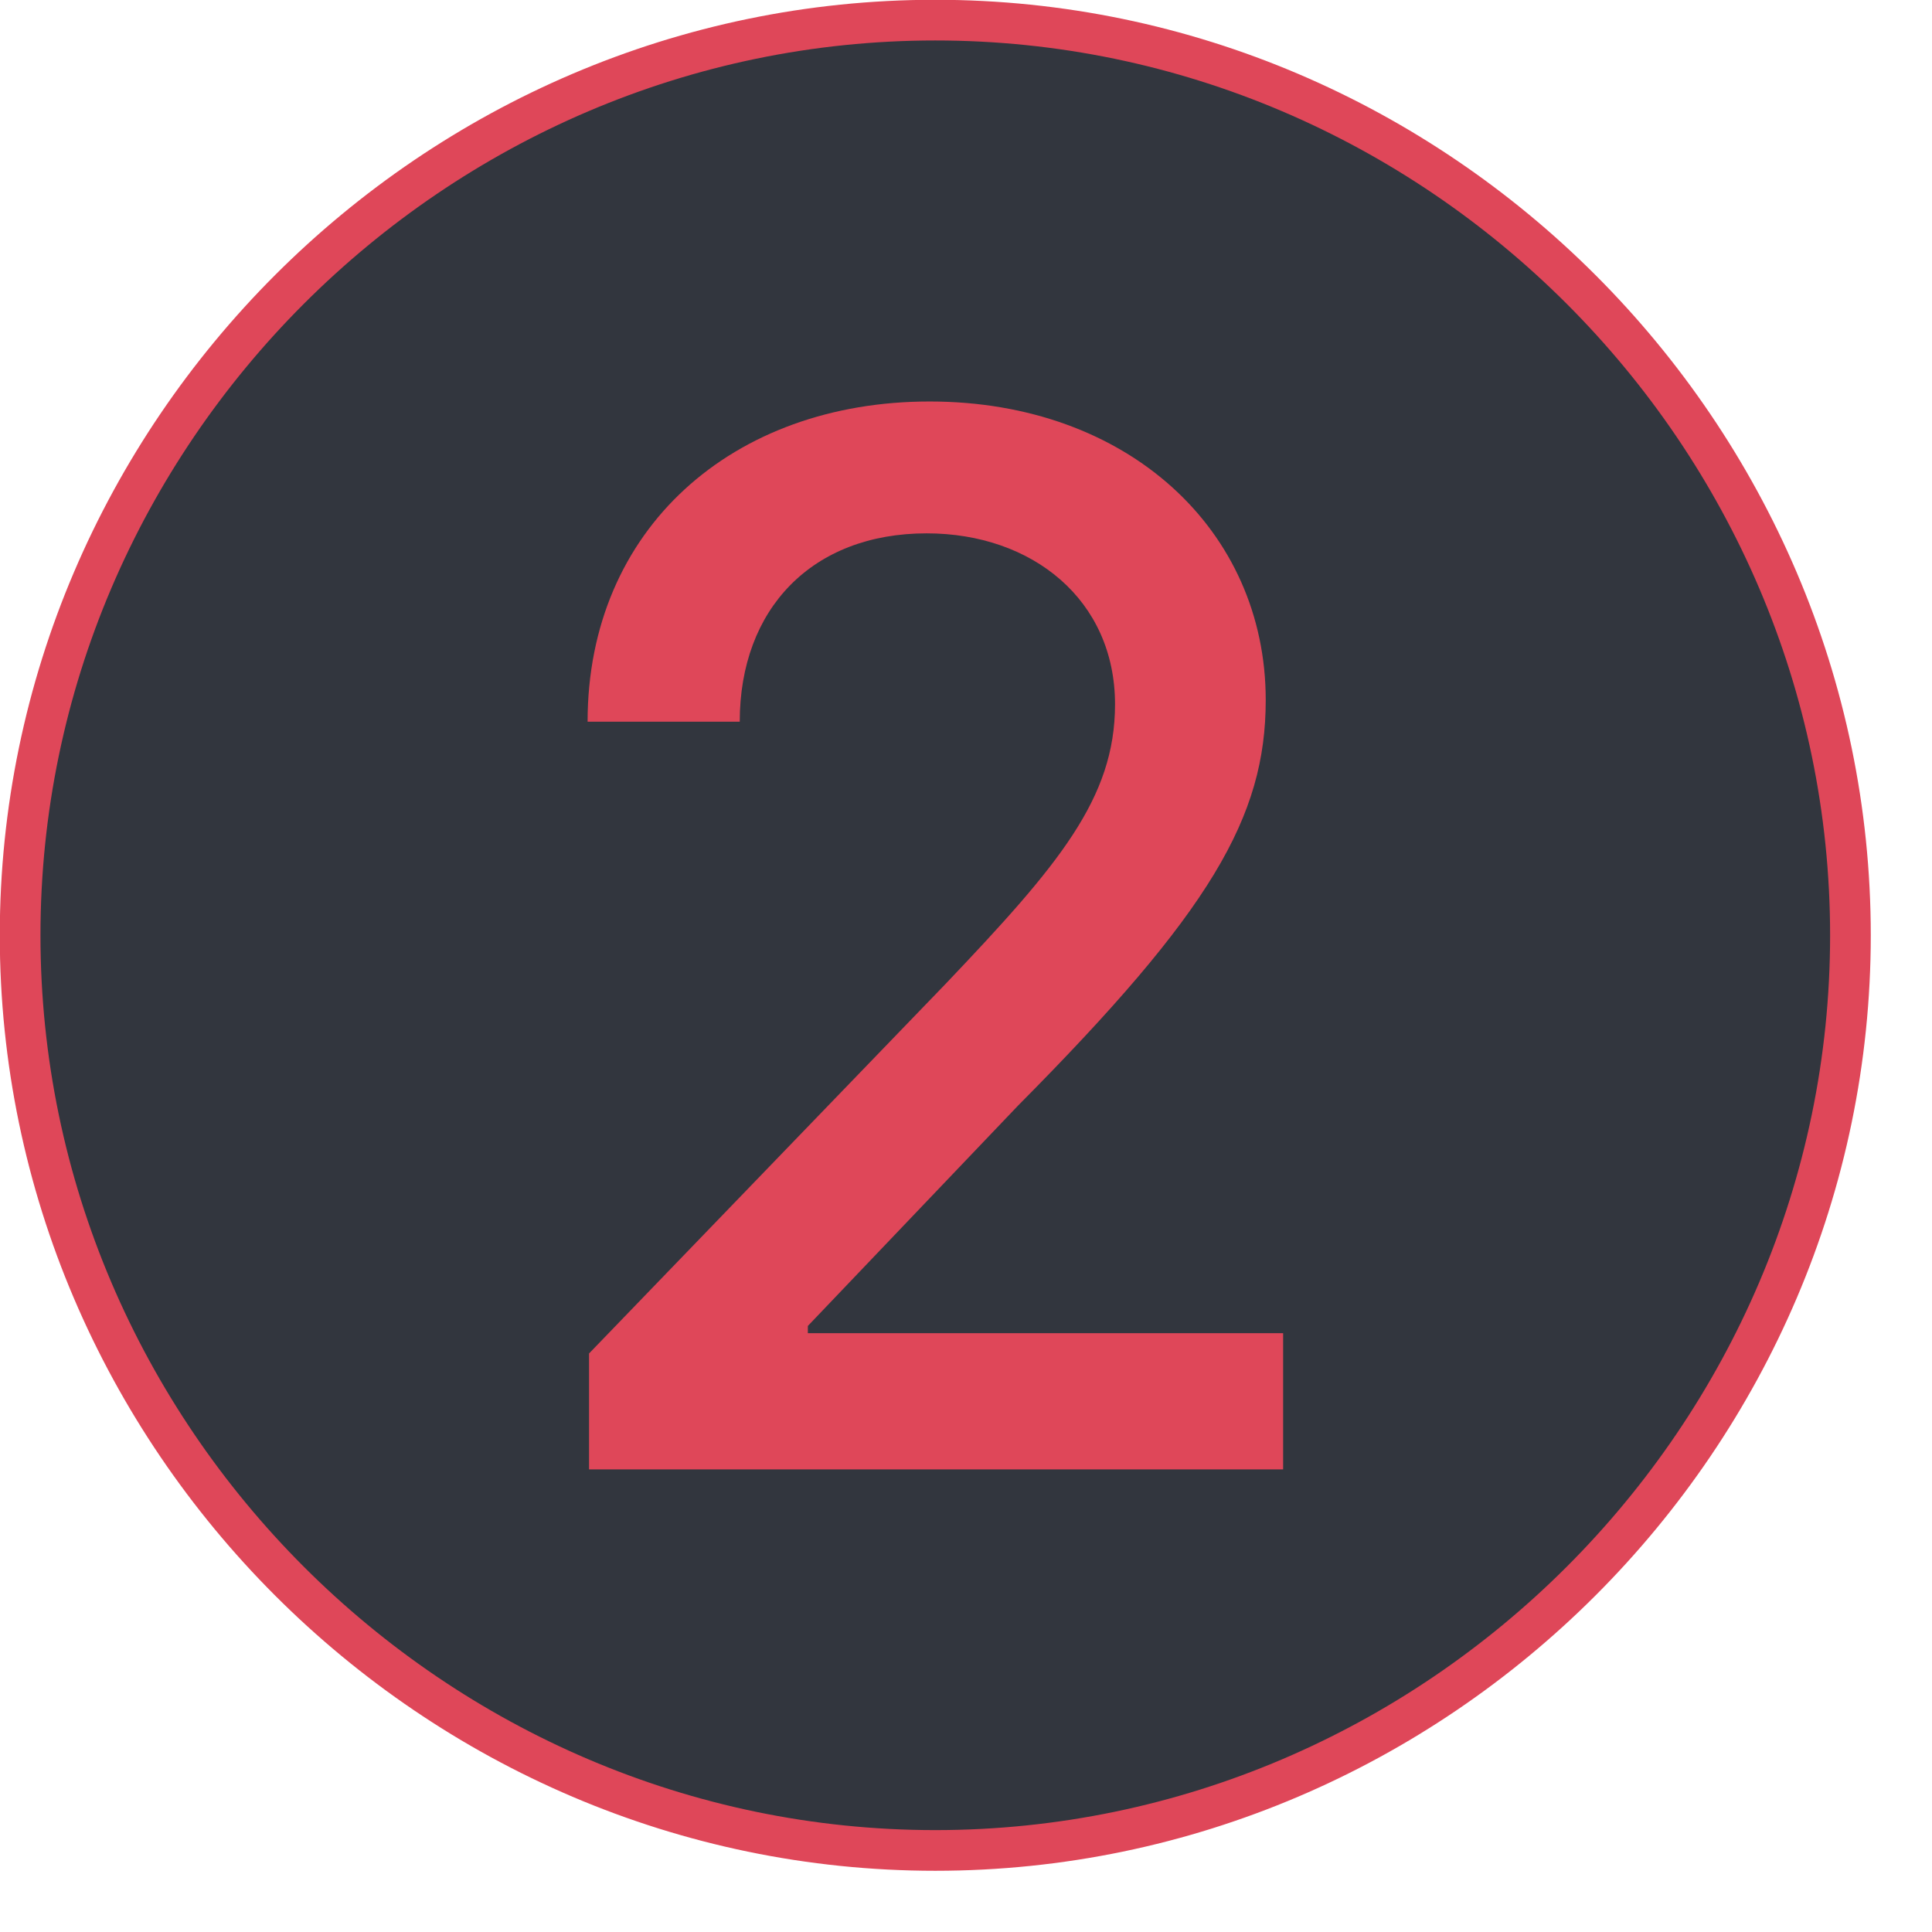
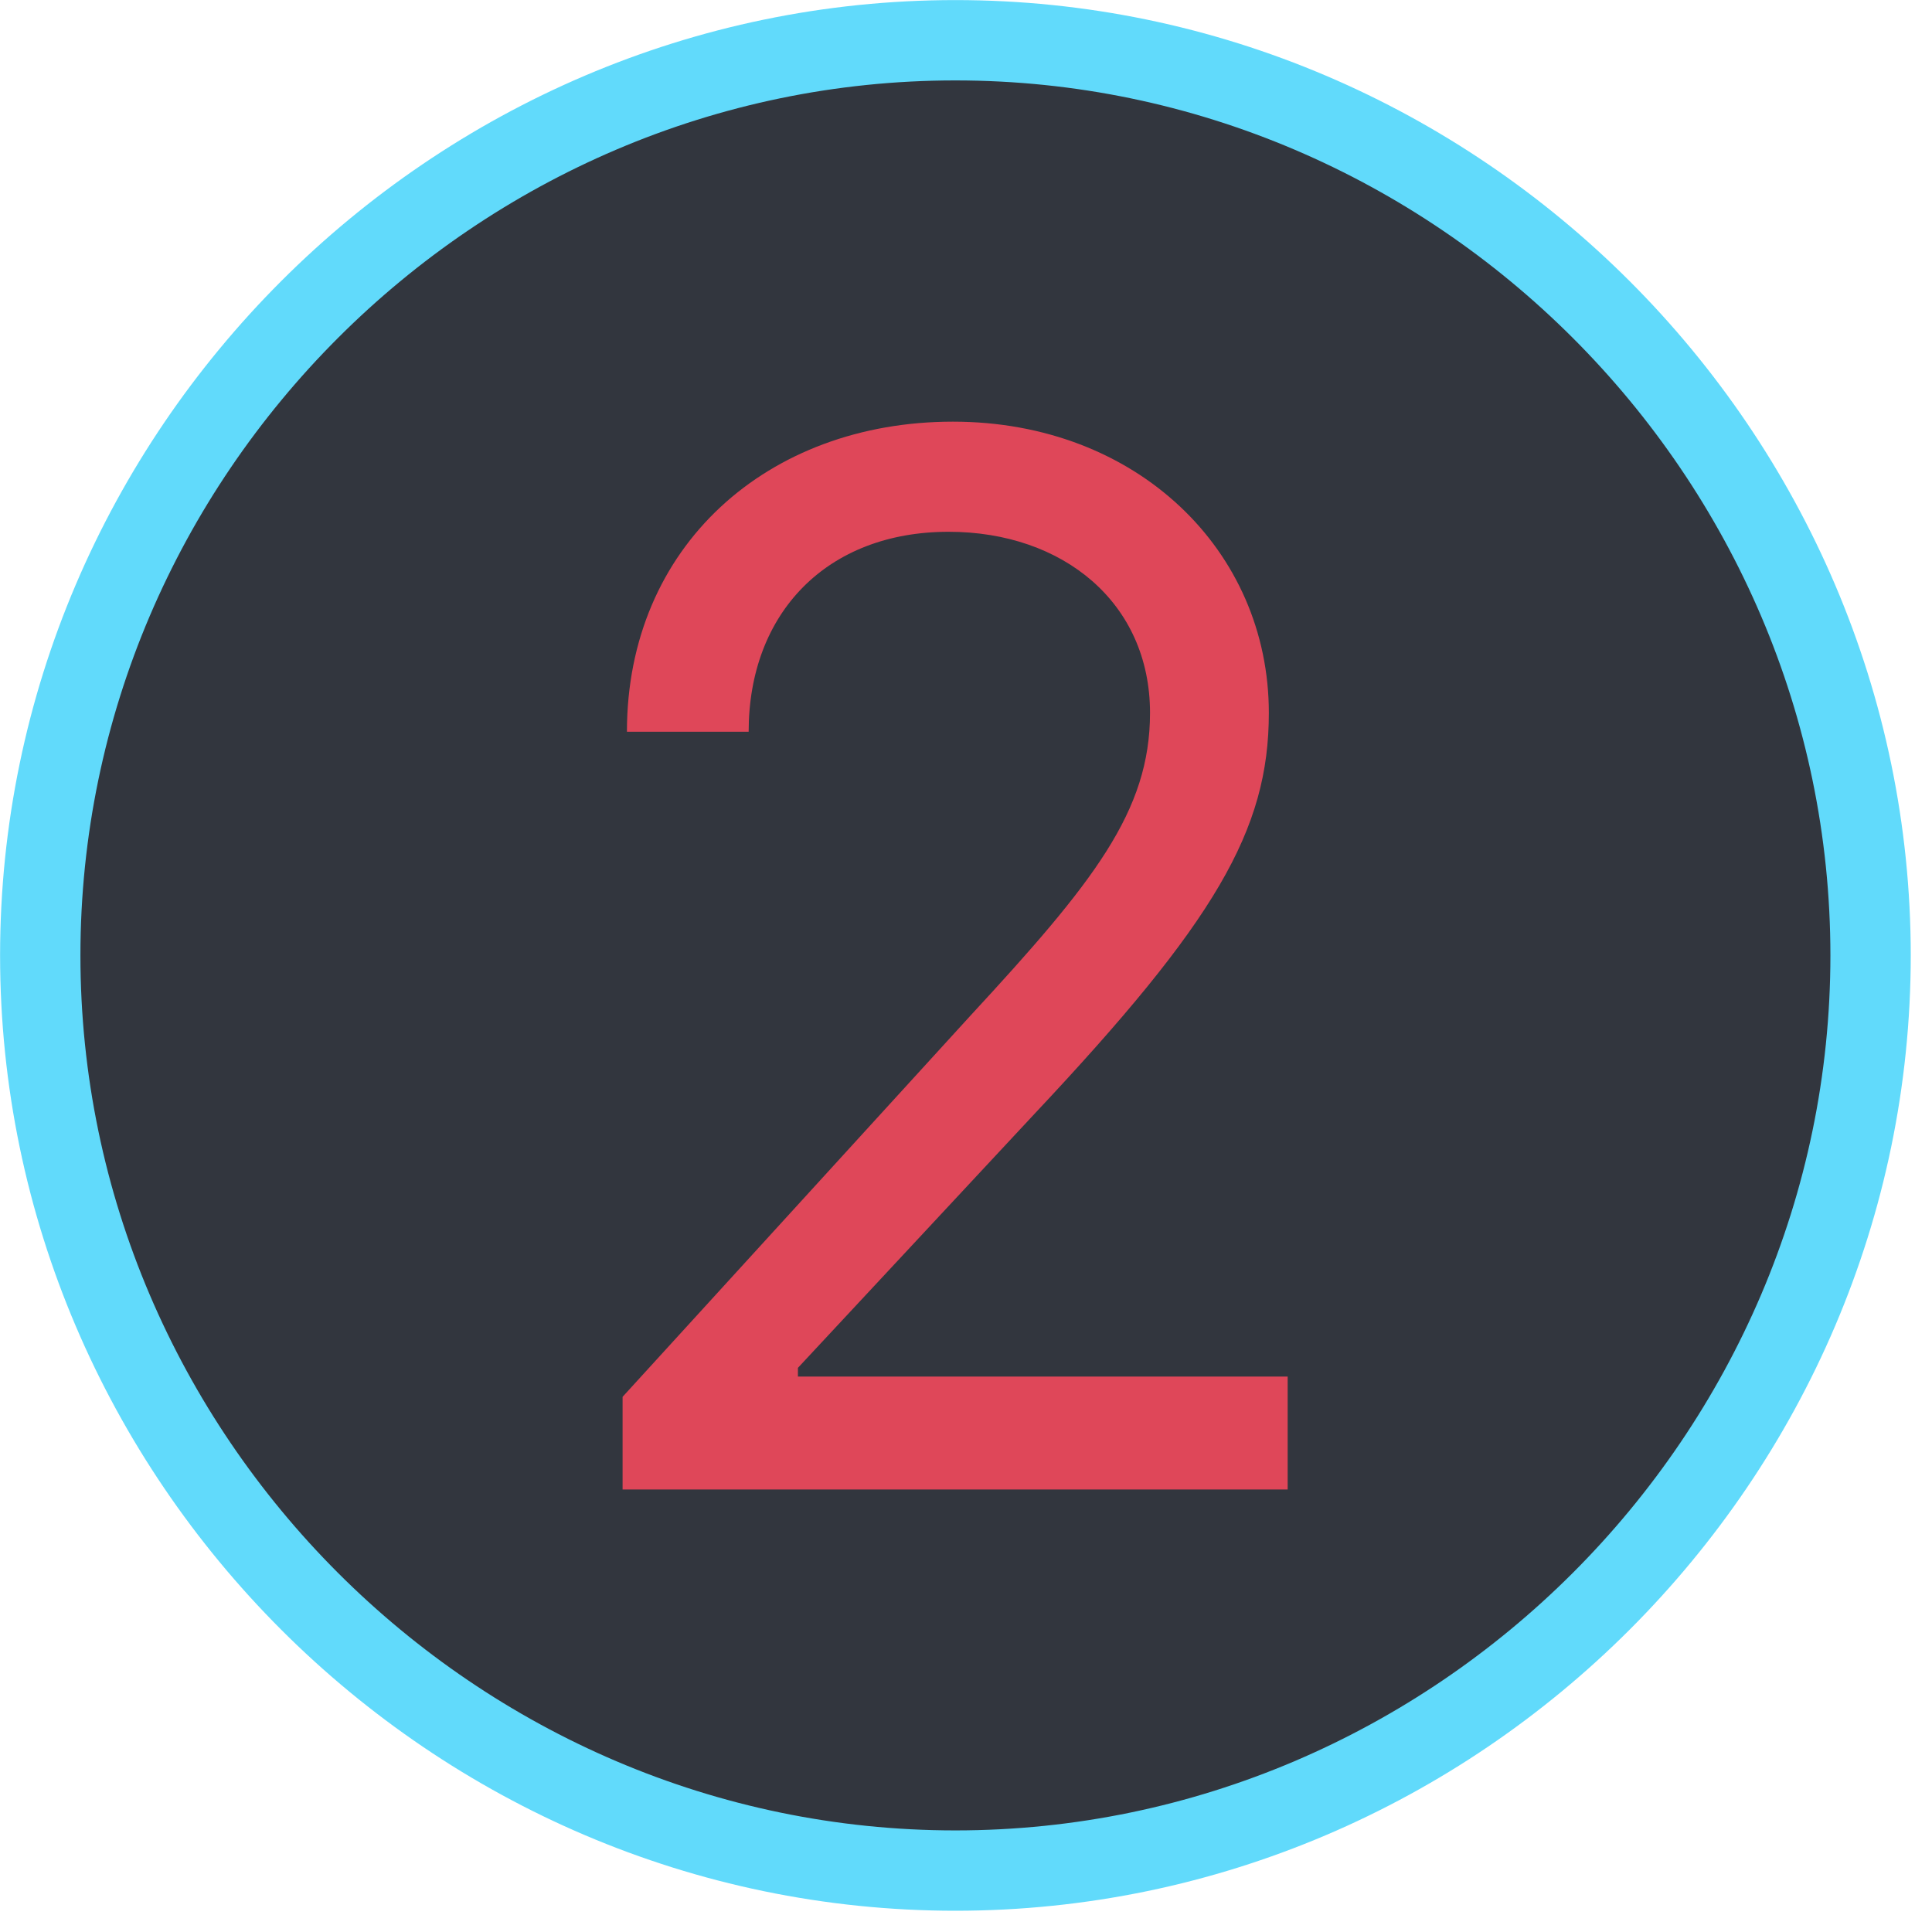
- <svg xmlns="http://www.w3.org/2000/svg" width="100%" height="100%" viewBox="0 0 24 24" version="1.1" xml:space="preserve" style="fill-rule:evenodd;clip-rule:evenodd;stroke-linejoin:round;stroke-miterlimit:2;">
-   <g transform="matrix(1,0,0,1,-40.3816,-9.38158)">
-     <g transform="matrix(1,0,0,1,-1,83)">
-       <g id="icon-6">
-             </g>
-       <g id="icon-5">
-             </g>
-       <g id="icon-4">
-             </g>
-       <g id="icon-2">
-             </g>
-       <g id="icon-3">
-             </g>
-       <g id="icon-1">
-             </g>
-     </g>
-     <g>
-       <g id="icon-61">
-             </g>
-       <g id="icon-51">
-             </g>
-       <g id="icon-41">
-             </g>
-       <g id="icon-21" transform="matrix(1.26316,0,0,1.26316,40.5684,9.56842)">
-         <path d="M9.05,18.05C4.113,18.05 0.05,13.987 0.05,9.05C0.05,4.113 4.113,0.05 9.05,0.05C13.987,0.05 18.05,4.113 18.05,9.05C18.05,13.987 13.987,18.05 9.05,18.05Z" style="fill:rgb(50,54,62);stroke:rgb(223,71,89);stroke-width:0.4px;" />
-         <g id="_2" transform="matrix(1,0,0,1,4.64748,14.3027)">
-           <g transform="matrix(14.25,0,0,14.25,0,0)">
-             <path d="M0.07,-0L0.549,-0L0.549,-0.094L0.221,-0.094L0.221,-0.099L0.366,-0.251C0.499,-0.385 0.537,-0.45 0.537,-0.531C0.537,-0.648 0.442,-0.737 0.305,-0.737C0.169,-0.737 0.069,-0.649 0.069,-0.516L0.174,-0.516C0.174,-0.594 0.224,-0.646 0.303,-0.646C0.376,-0.646 0.433,-0.6 0.433,-0.528C0.433,-0.463 0.394,-0.417 0.316,-0.335L0.07,-0.08L0.07,-0Z" style="fill:rgb(223,71,89);fill-rule:nonzero;" />
-           </g>
-         </g>
-       </g>
-       <g id="icon-31">
-             </g>
-       <g id="icon-11">
-             </g>
-     </g>
-   </g>
+ <svg xmlns="http://www.w3.org/2000/svg" viewBox="0 0 24 24" fill-rule="evenodd" clip-rule="evenodd" stroke-linejoin="round" stroke-miterlimit="2">
+   <path d="M11.868 23.237C5.632 23.237.5 18.105.5 11.868.5 5.632 5.632.5 11.868.5c6.237 0 11.369 5.132 11.369 11.368 0 6.237-5.132 11.369-11.369 11.369z" fill="#32363e" stroke="#61dafb" stroke-width=".998" />
+   <path d="M7.734 18.503h8.262V17.1H9.912v-.108l2.934-3.15c2.25-2.394 2.916-3.528 2.916-4.986 0-2.016-1.638-3.618-3.924-3.618-2.304 0-4.05 1.548-4.05 3.852H9.3c0-1.476.972-2.484 2.484-2.484 1.422 0 2.502.882 2.502 2.25 0 1.224-.702 2.106-2.232 3.762l-4.32 4.734v1.152z" fill="#df4759" fill-rule="nonzero" />
</svg>
